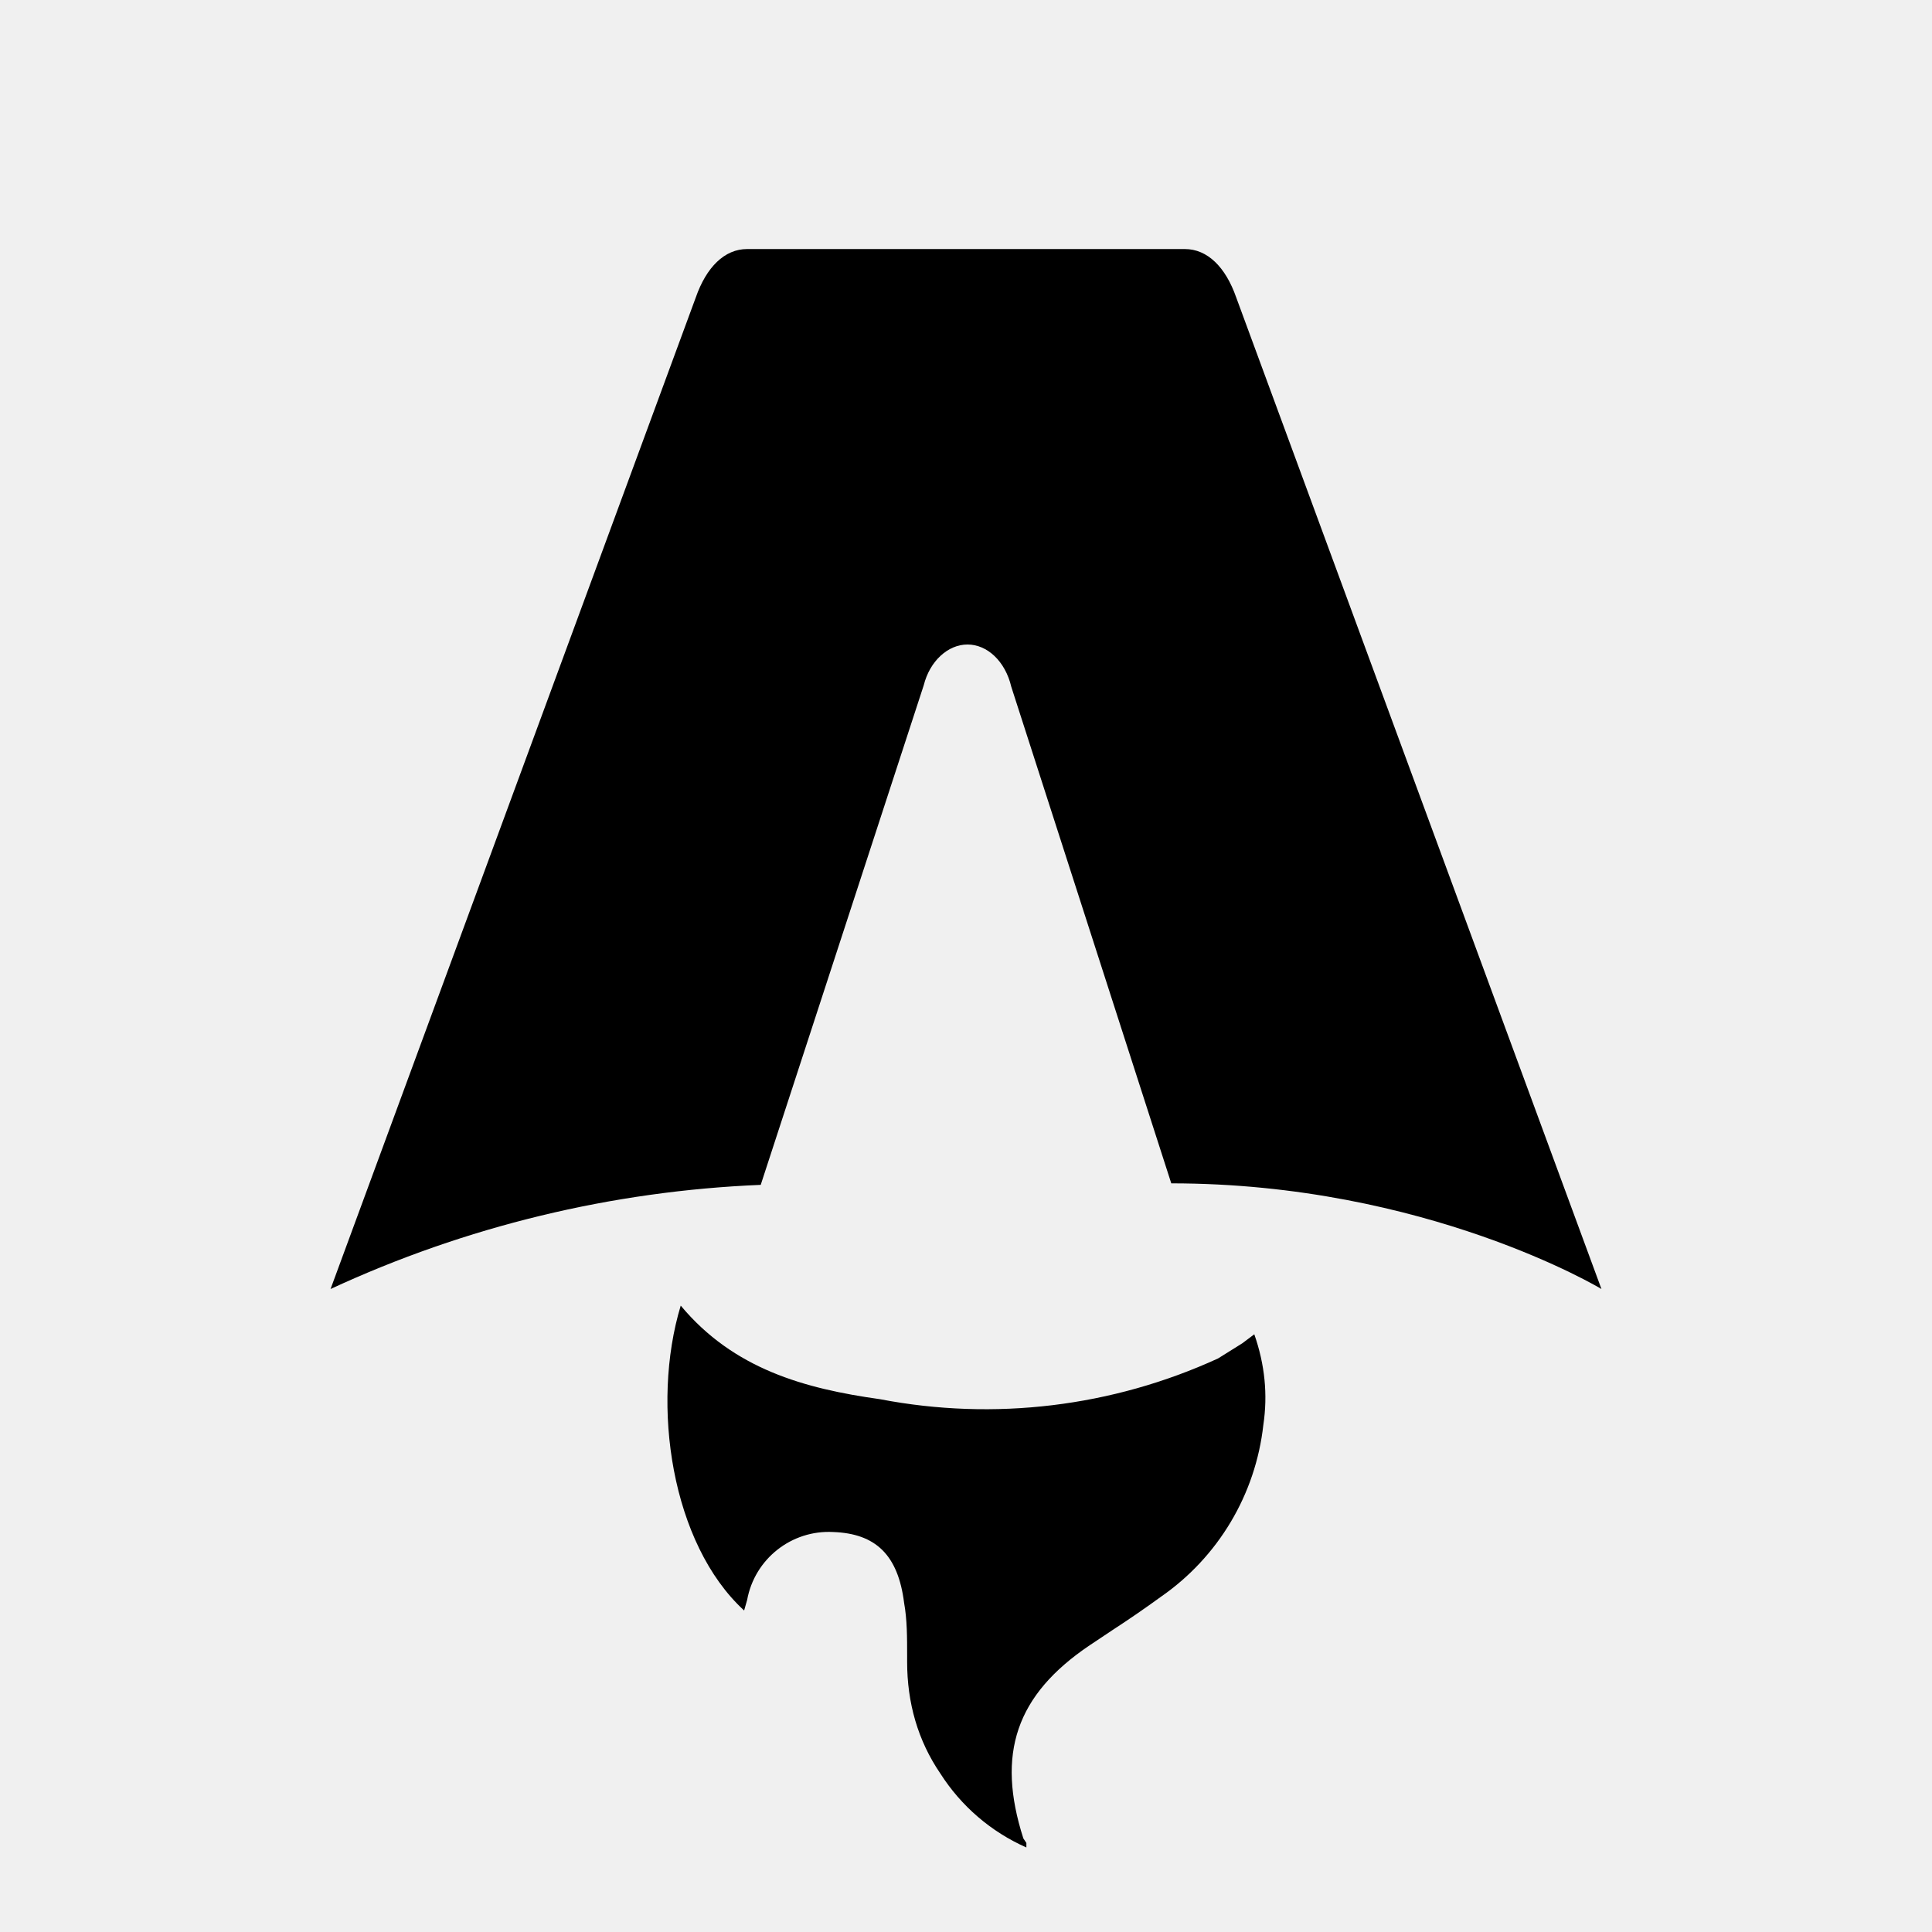
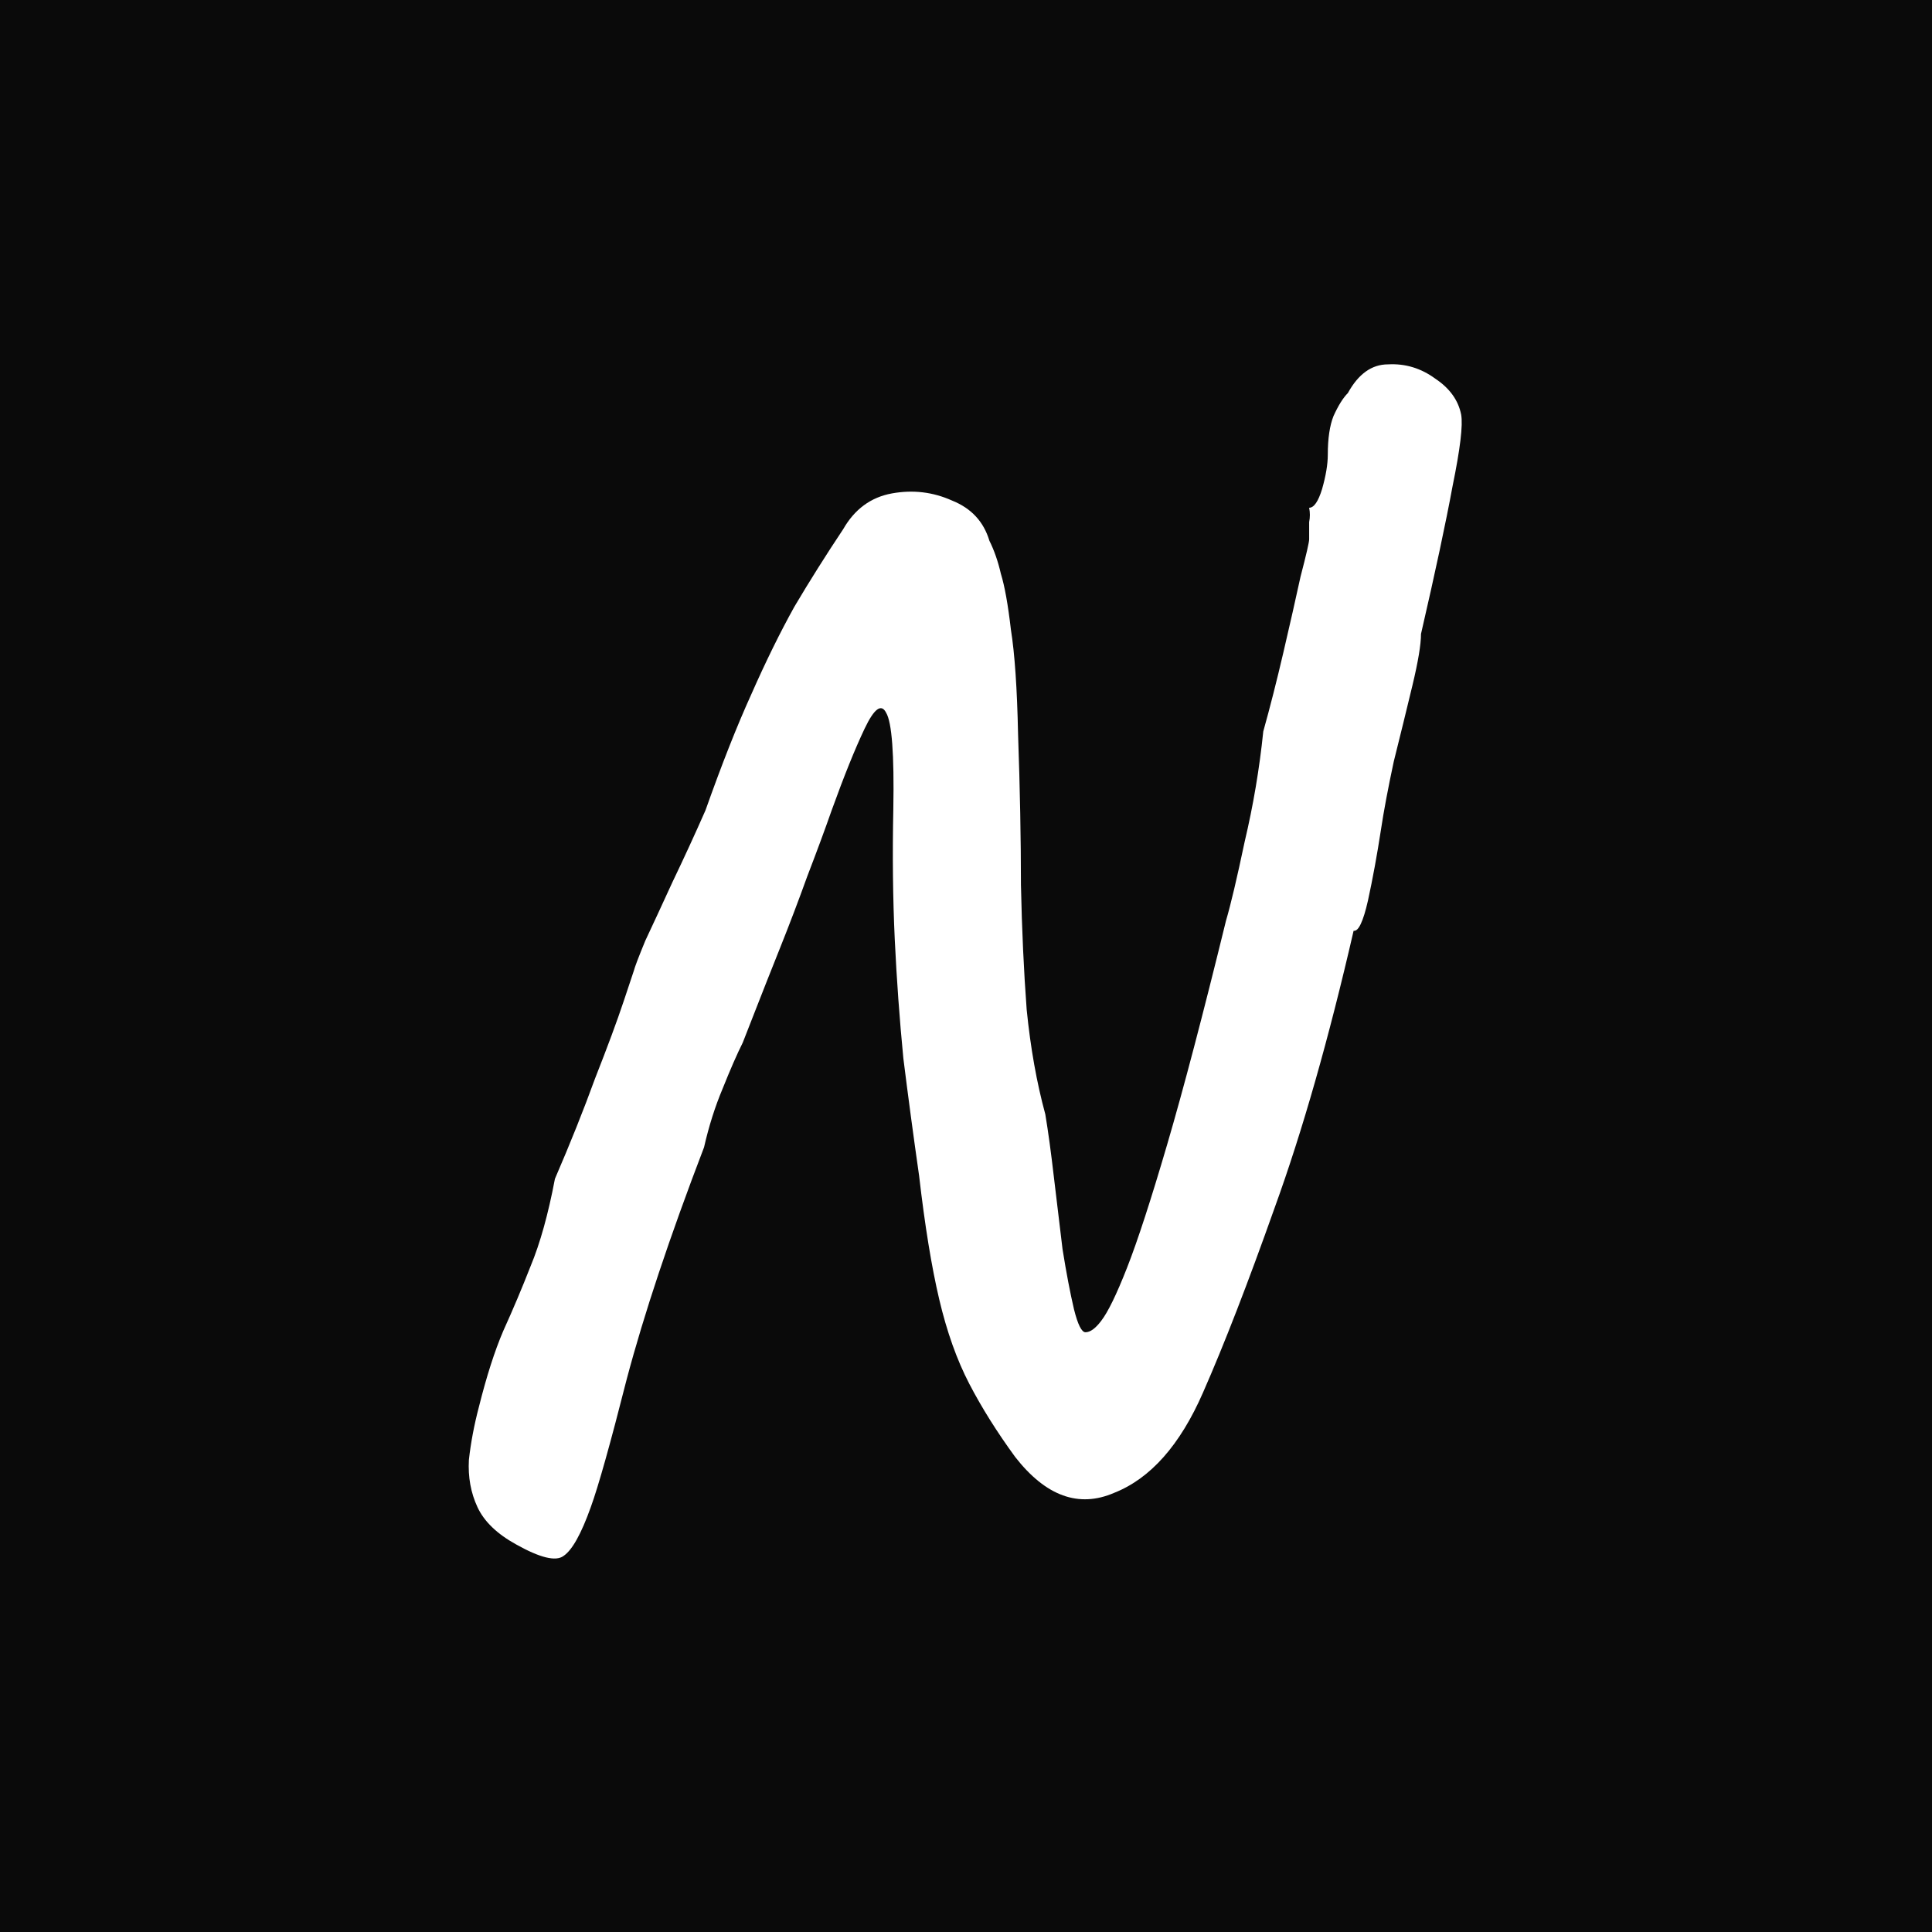
- <svg xmlns="http://www.w3.org/2000/svg" fill="none" viewBox="0 0 128 128">
-   <path d="M50.4 78.5a75.1 75.1 0 0 0-28.5 6.9l24.2-65.7c.7-2 1.9-3.2 3.4-3.2h29c1.5 0 2.7 1.2 3.4 3.2l24.2 65.7s-11.6-7-28.5-7L67 45.5c-.4-1.7-1.6-2.8-2.9-2.8-1.3 0-2.5 1.1-2.9 2.7L50.4 78.5Zm-1.1 28.2Zm-4.2-20.2c-2 6.6-.6 15.8 4.2 20.2a17.5 17.5 0 0 1 .2-.7 5.5 5.5 0 0 1 5.7-4.5c2.8.1 4.3 1.5 4.7 4.7.2 1.1.2 2.3.2 3.5v.4c0 2.7.7 5.2 2.2 7.4a13 13 0 0 0 5.7 4.9v-.3l-.2-.3c-1.8-5.6-.5-9.5 4.4-12.8l1.5-1a73 73 0 0 0 3.2-2.2 16 16 0 0 0 6.8-11.4c.3-2 .1-4-.6-6l-.8.6-1.6 1a37 37 0 0 1-22.4 2.7c-5-.7-9.7-2-13.2-6.2Z" />
-   <style>
-         path { fill: #000; }
-         @media (prefers-color-scheme: dark) {
-             path { fill: #FFF; }
-         }
-     </style>
+ <svg xmlns="http://www.w3.org/2000/svg" width="512" height="512" viewBox="0 0 512 512" fill="none">
+   <rect width="512" height="512" fill="#0A0A0A" />
+   <path d="M136.8 409.3C131.733 406.513 128.313 403.22 126.54 399.42C124.767 395.62 124.007 391.44 124.26 386.88C124.767 382.32 125.653 377.633 126.92 372.82C128.947 364.713 131.1 358 133.38 352.68C135.913 347.107 138.32 341.407 140.6 335.58C143.133 329.5 145.287 321.773 147.06 312.4C151.113 303.027 154.66 294.16 157.7 285.8C160.993 277.44 163.527 270.6 165.3 265.28C167.073 259.96 167.96 257.3 167.96 257.3C168.213 256.287 169.227 253.627 171 249.32C173.027 245.013 175.433 239.82 178.22 233.74C181.26 227.407 184.173 221.073 186.96 214.74C191.267 202.58 195.32 192.32 199.12 183.96C202.92 175.347 206.72 167.62 210.52 160.78C214.573 153.94 218.88 147.1 223.44 140.26C226.48 134.94 230.787 131.773 236.36 130.76C241.933 129.747 247.253 130.38 252.32 132.66C257.387 134.687 260.68 138.233 262.2 143.3C263.467 145.833 264.48 148.747 265.24 152.04C266.253 155.333 267.14 160.273 267.9 166.86C268.913 173.193 269.547 182.44 269.8 194.6C270.307 209.04 270.56 222.34 270.56 234.5C270.813 246.407 271.32 257.427 272.08 267.56C273.093 277.693 274.74 286.94 277.02 295.3C277.78 299.86 278.54 305.433 279.3 312.02C280.06 318.353 280.82 324.687 281.58 331.02C282.593 337.353 283.607 342.673 284.62 346.98C285.633 351.033 286.647 353.06 287.66 353.06C288.927 353.06 290.32 352.047 291.84 350.02C293.613 347.74 295.893 343.053 298.68 335.96C301.467 328.867 305.013 317.973 309.32 303.28C313.627 288.587 318.82 268.827 324.9 244C326.167 239.693 327.813 232.727 329.84 223.1C332.12 213.473 333.767 203.72 334.78 193.84C336.553 187.507 338.327 180.54 340.1 172.94C341.873 165.34 343.393 158.627 344.66 152.8C346.18 146.973 346.94 143.68 346.94 142.92C346.94 141.147 346.94 139.627 346.94 138.36C347.193 137.093 347.193 135.827 346.94 134.56C348.207 134.56 349.347 132.913 350.36 129.62C351.373 126.073 351.88 123.033 351.88 120.5C351.88 116.193 352.387 112.773 353.4 110.24C354.667 107.453 355.933 105.427 357.2 104.16C359.987 99.093 363.533 96.56 367.84 96.56C372.4 96.307 376.58 97.573 380.38 100.36C384.18 102.893 386.46 106.06 387.22 109.86C387.727 112.647 386.967 118.98 384.94 128.86C383.167 138.487 380.38 151.533 376.58 168C376.58 170.787 375.82 175.347 374.3 181.68C372.78 188.013 371.133 194.727 369.36 201.82C367.84 208.913 366.7 214.993 365.94 220.06C364.927 226.647 363.787 232.853 362.52 238.68C361.253 244.253 359.987 246.913 358.72 246.66C352.133 275.287 345.167 299.733 337.82 320C330.727 340.013 324.393 356.353 318.82 369.02C312.74 382.953 304.887 391.82 295.26 395.62C285.887 399.673 277.147 396.507 269.04 386.12C264.227 379.533 260.173 373.073 256.88 366.74C253.587 360.407 250.927 352.933 248.9 344.32C246.873 335.707 245.1 324.813 243.58 311.64C242.06 301 240.667 290.613 239.4 280.48C238.387 270.093 237.627 259.58 237.12 248.94C236.613 238.047 236.487 226.52 236.74 214.36C236.993 199.92 236.36 191.433 234.84 188.9C233.573 186.367 231.673 187.76 229.14 193.08C226.607 198.4 223.693 205.62 220.4 214.74C218.627 219.807 216.473 225.633 213.94 232.22C211.66 238.553 209.253 244.887 206.72 251.22C204.187 257.553 202.033 263 200.26 267.56C198.487 272.12 197.347 275.033 196.84 276.3C195.32 279.34 193.547 283.393 191.52 288.46C189.493 293.273 187.847 298.467 186.58 304.04C177.46 327.853 170.62 348.373 166.06 365.6C161.753 382.573 158.587 393.847 156.56 399.42C154.027 406.513 151.62 410.82 149.34 412.34C147.313 413.86 143.133 412.847 136.8 409.3Z" fill="white" />
</svg>
